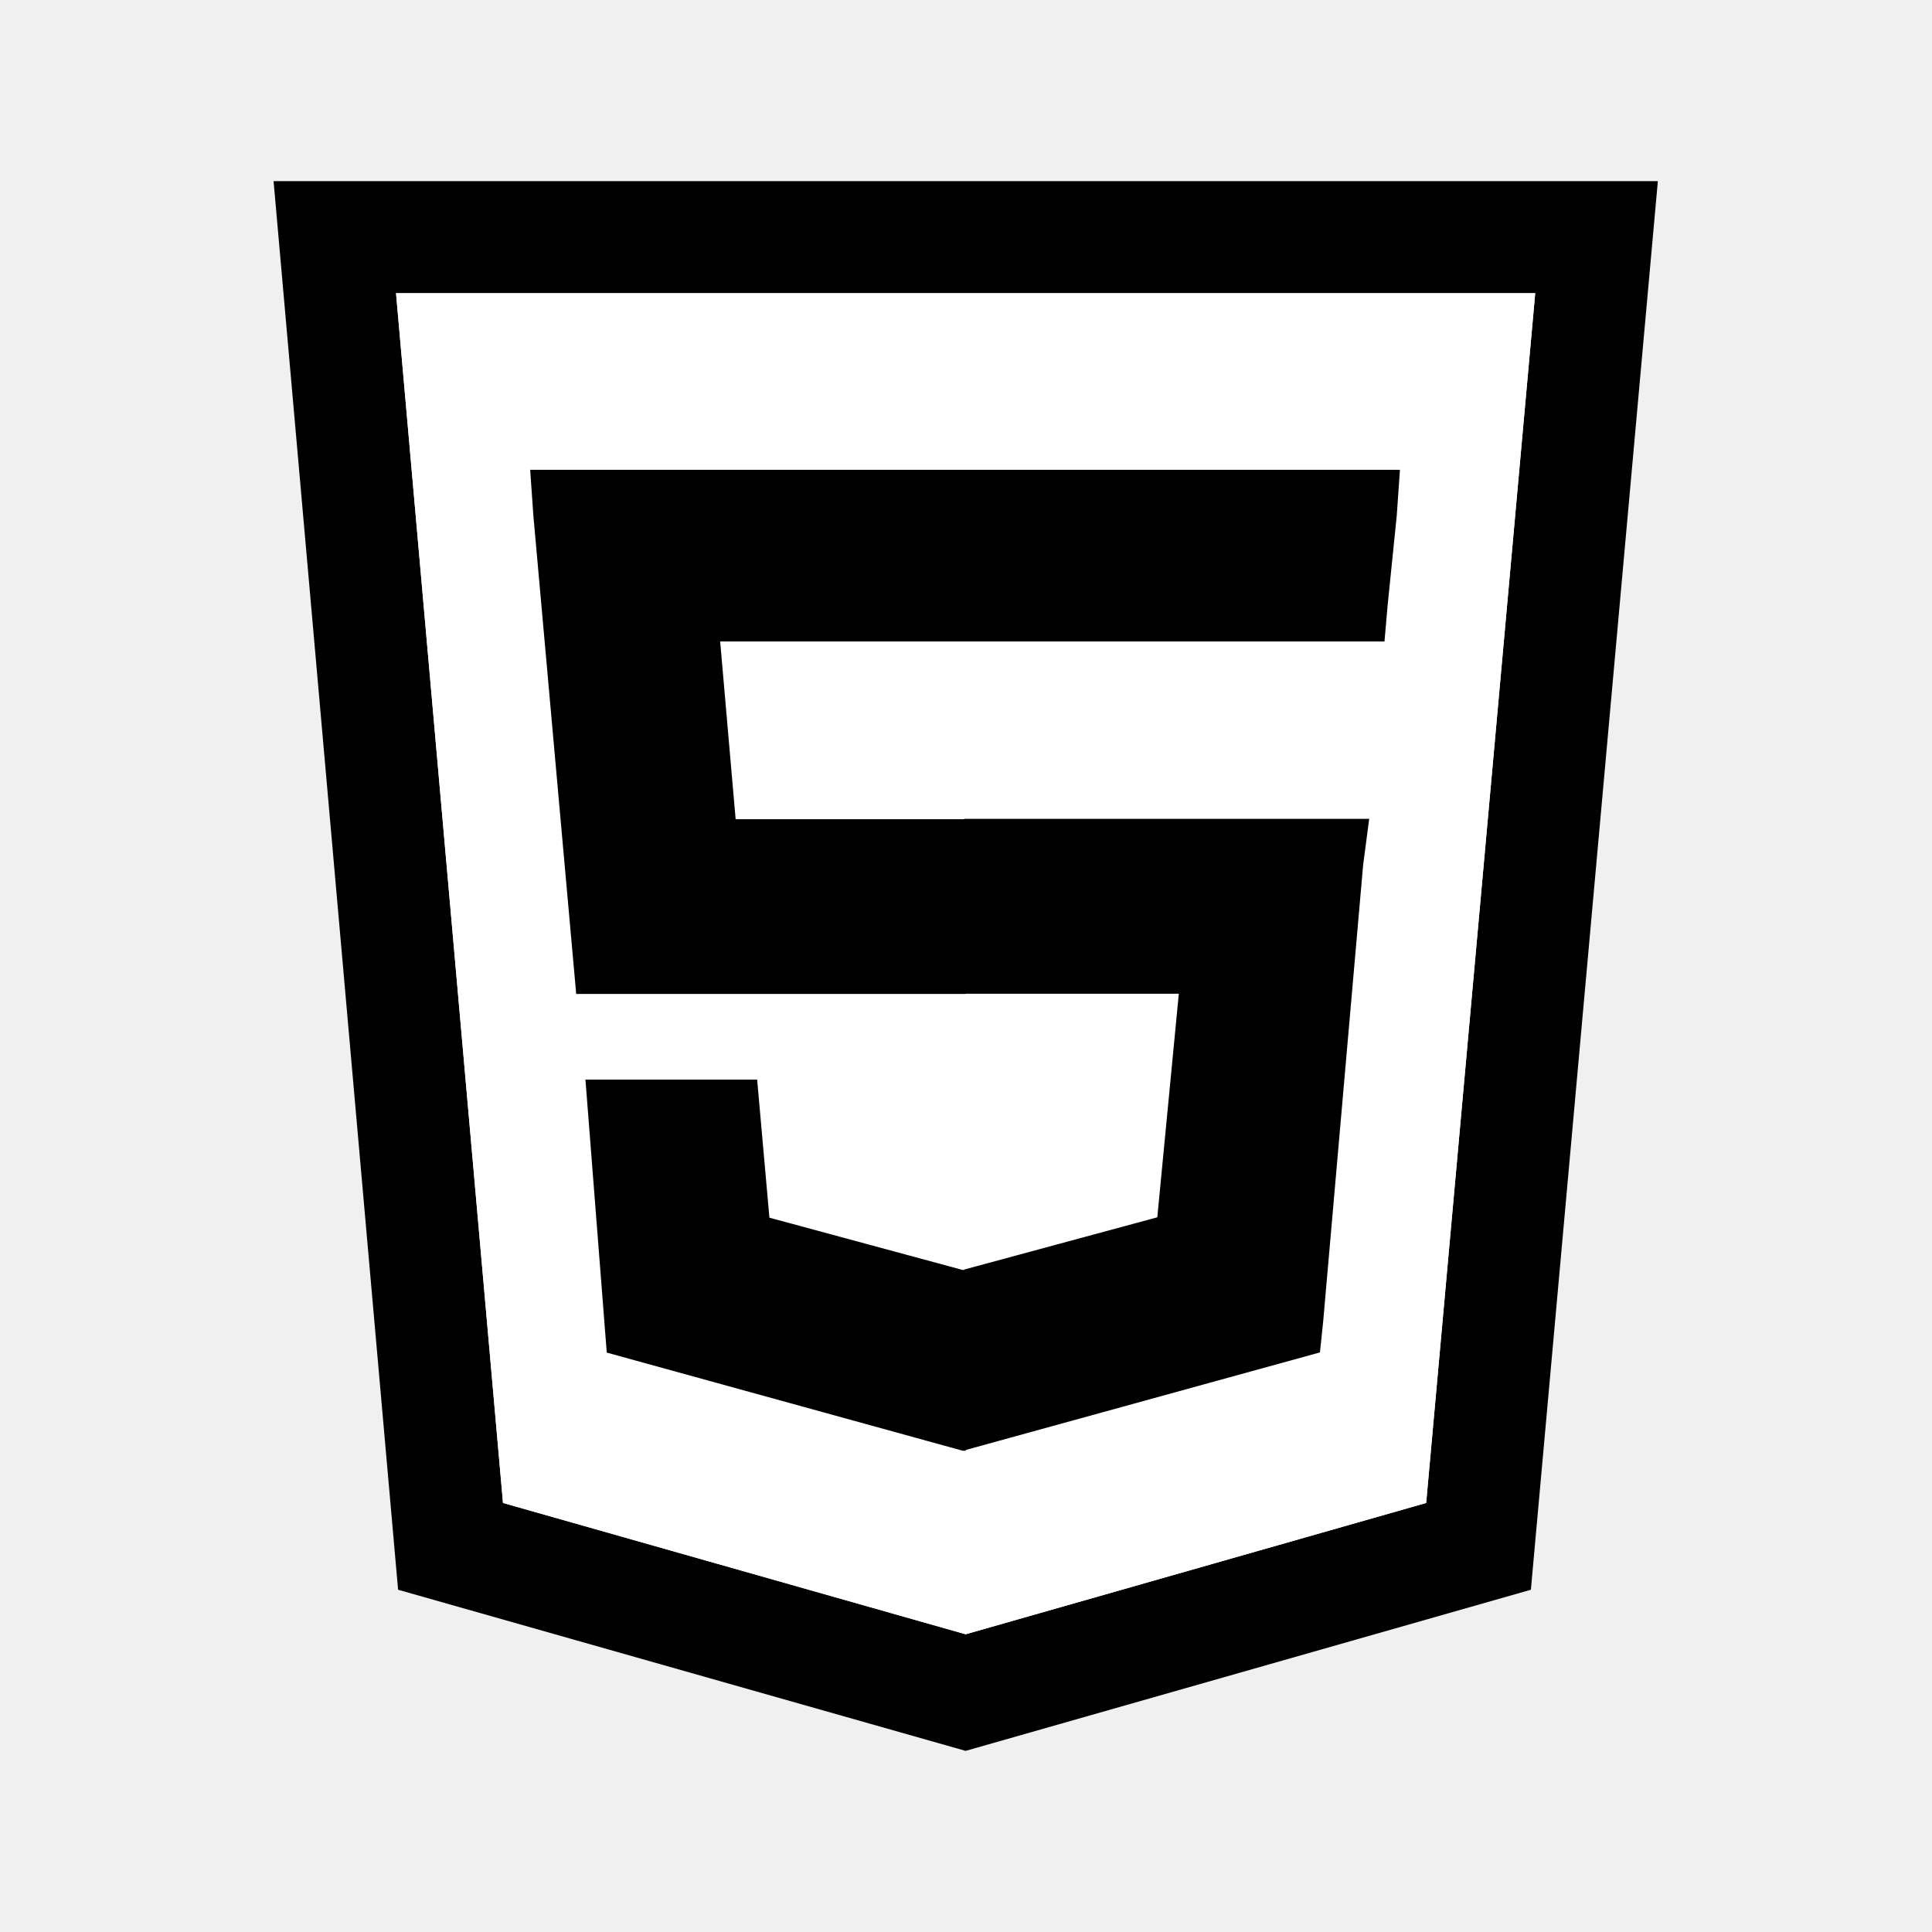
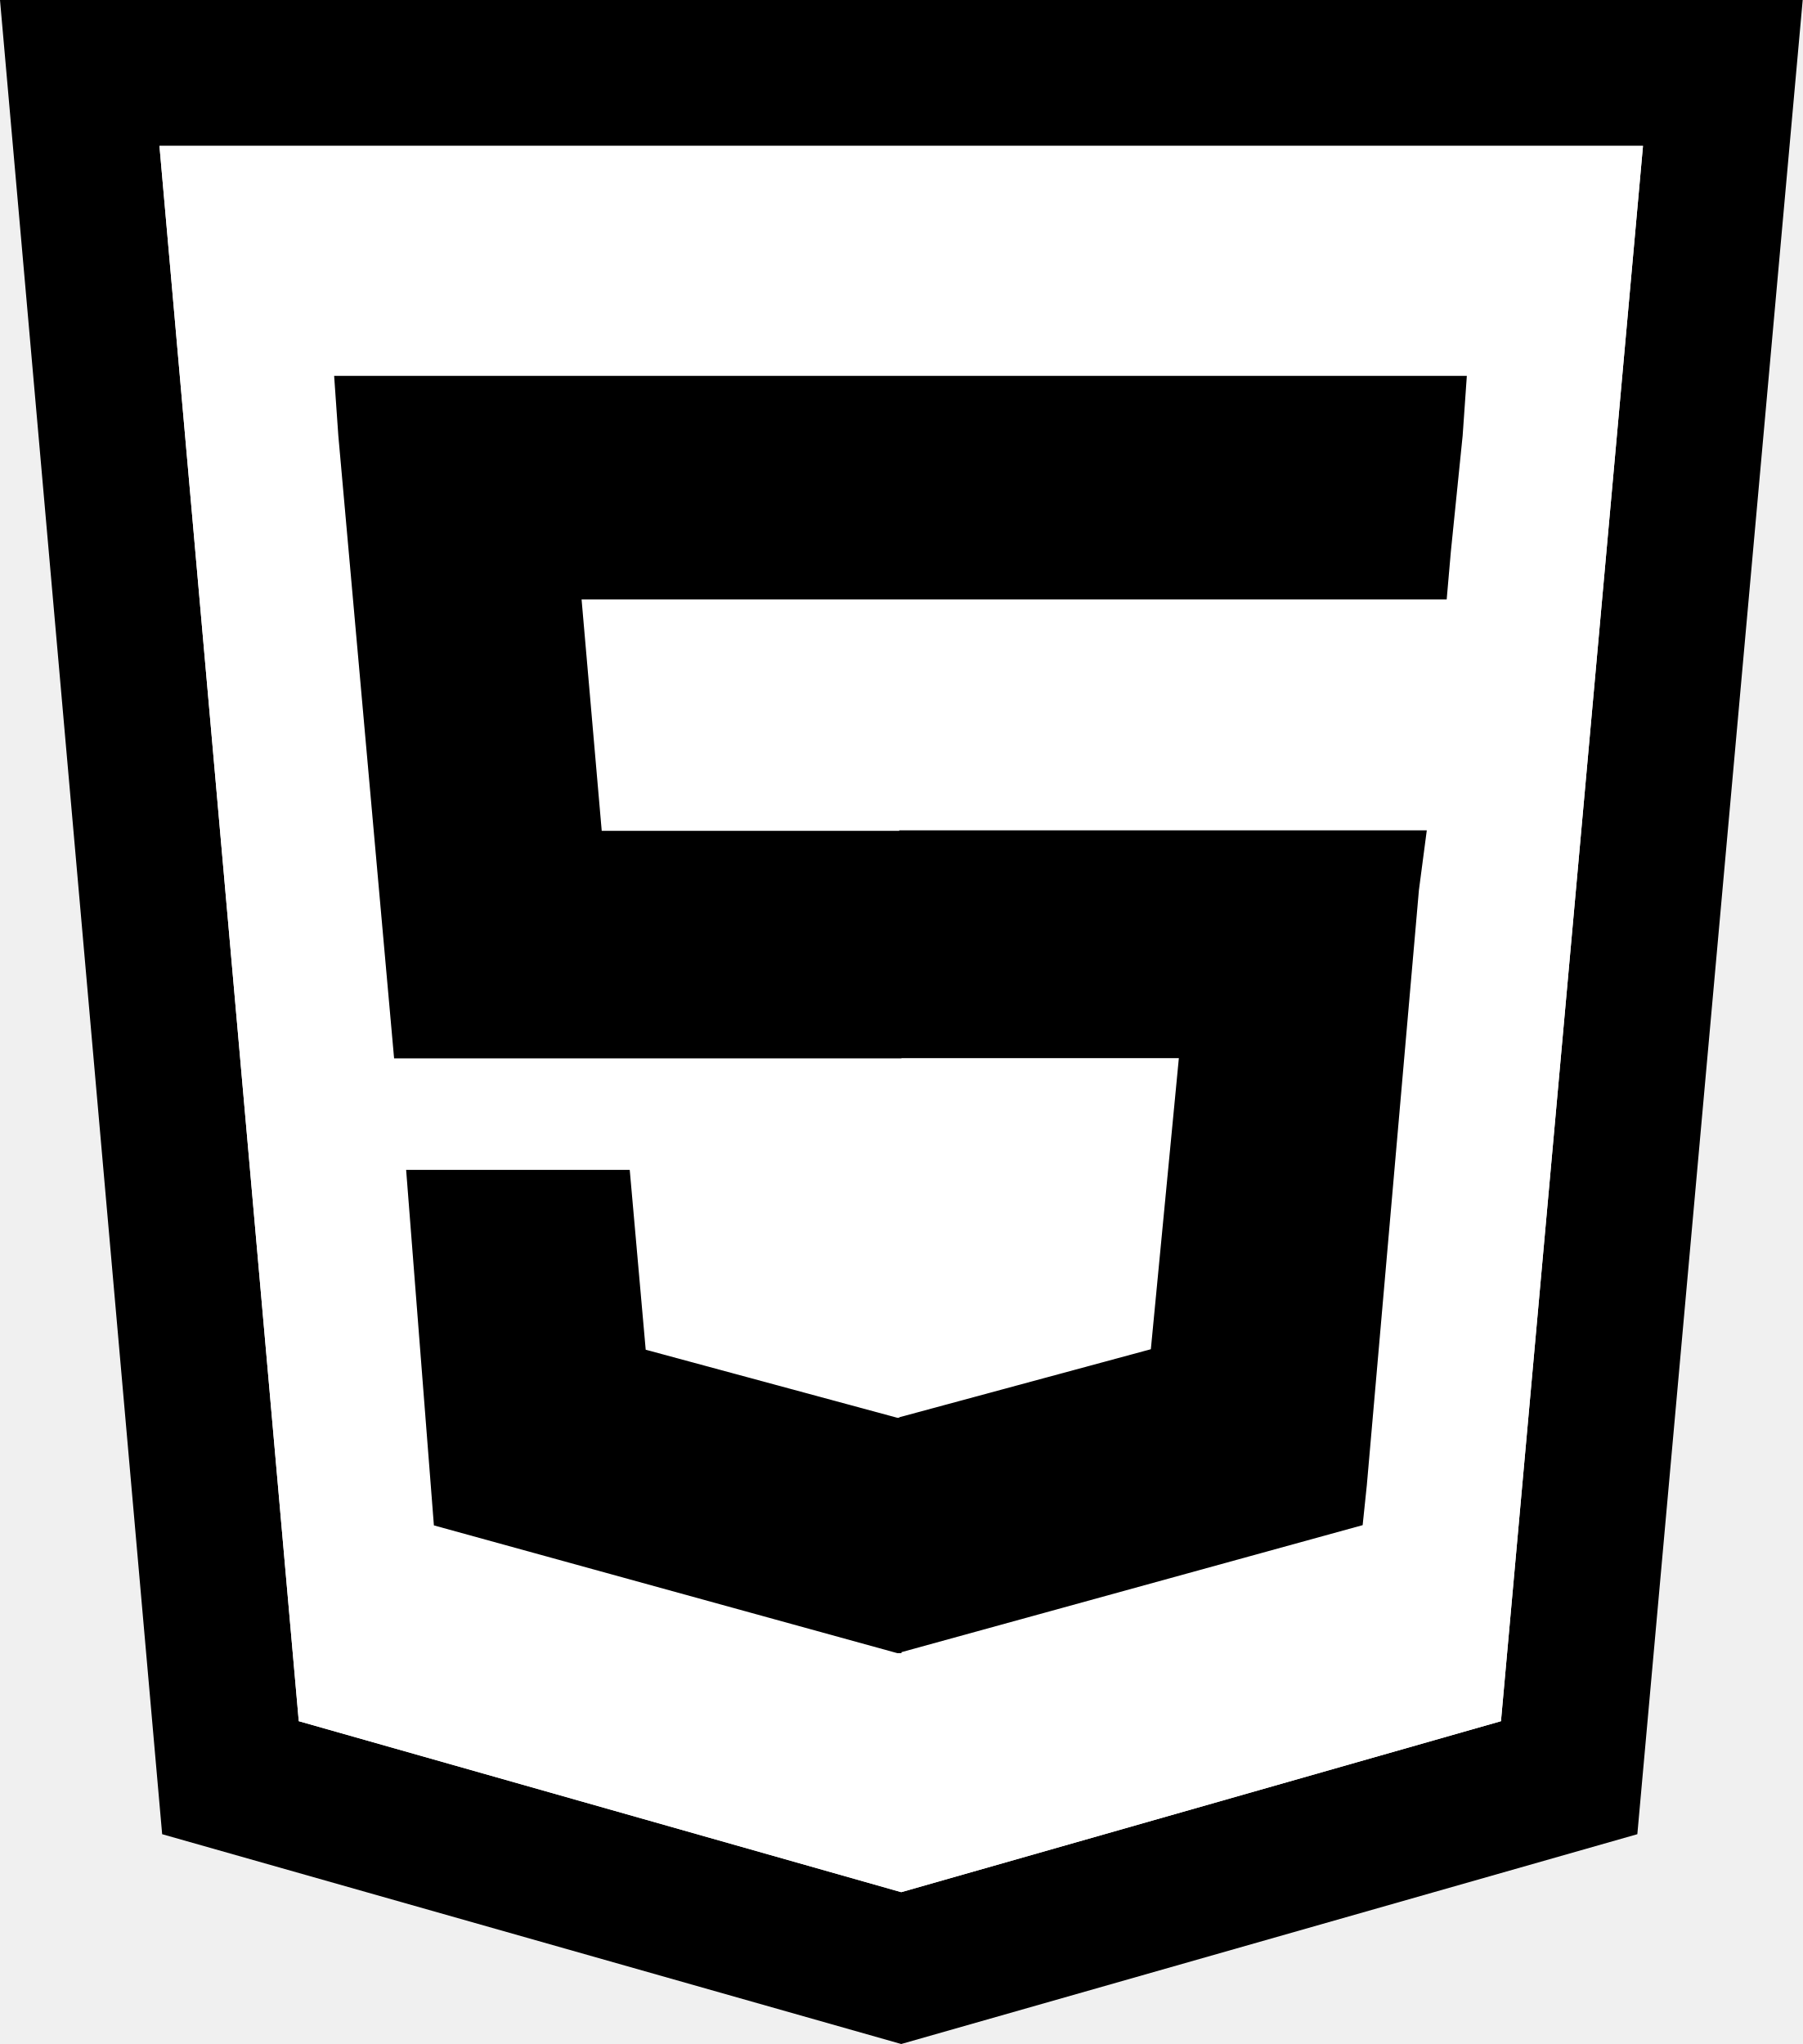
- <svg xmlns="http://www.w3.org/2000/svg" version="1.1" id="Layer_1" x="0px" y="0px" viewBox="0 0 1024 1024" style="enable-background:new 0 0 1024 1024;" xml:space="preserve">
+ <svg xmlns="http://www.w3.org/2000/svg" version="1.1" id="Layer_1" x="0px" y="0px" viewBox="0 0 733.7 832" style="enable-background:new 0 0 733.7 832;" xml:space="preserve">
  <style type="text/css">
	.st0{fill:#FFFFFF;}
</style>
-   <path d="M145,96l66,746.6L511.8,928l299.6-85.4L878.7,96H145z M755.9,796.6l-244.1,69.6l-245.2-69.6l-56.7-641.2h603.8L755.9,796.6z  " />
-   <path class="st0" d="M209.9,155.4l56.7,641.2l245.2,69.6l244.1-69.6l57.8-641.2L209.9,155.4L209.9,155.4z M740.3,273.3l-4.8,47.2  l-1.7,19.5H381.7l8.2,94.2H511V434h214.7l-3.2,24.3l-21.2,242.2l-1.7,16.3l-187.7,51.7v0.4h-1.7l-188.6-52l-11.3-144.7h91l6.5,73.2  l102.4,27.7h0.8v-0.2l102.4-27.7l11.4-118.5H511.9v0.1H305.4l-22.7-253.5L281,249h461L740.3,273.3L740.3,273.3z" />
-   <path d="M281,249l1.7,24.3l22.7,253.5h206.5v-0.1h112.9l-11.4,118.5L511,672.9v0.2h-0.8l-102.4-27.7l-6.5-73.2h-91l11.3,144.7  l188.6,52h1.7v-0.4l187.7-51.7l1.7-16.3l21.2-242.2l3.2-24.3H511v0.2H389.9l-8.2-94.2h352.1l1.7-19.5l4.8-47.2L742,249H511H281z" />
+   <path d="M0,0l66,746.6L366.8,832l299.6-85.4L733.7,0H0z M610.9,700.6l-244.1,69.6l-245.2-69.6L64.9,59.4h603.8L610.9,700.6z" />
+   <path class="st0" d="M64.9,59.4l56.7,641.2l245.2,69.6l244.1-69.6l57.8-641.2L64.9,59.4L64.9,59.4z M595.3,177.3l-4.8,47.2  l-1.7,19.5H236.7l8.2,94.2H366V338h214.7l-3.2,24.3l-21.2,242.2l-1.7,16.3l-187.7,51.7v0.4h-1.7l-188.6-52l-11.3-144.7h91l6.5,73.2  l102.4,27.7h0.8v-0.2l102.4-27.7l11.4-118.5H366.9v0.1H160.4l-22.7-253.5L136,153h461L595.3,177.3L595.3,177.3z" />
+   <path d="M136,153l1.7,24.3l22.7,253.5h206.5v-0.1h112.9l-11.4,118.5L366,576.9v0.2h-0.8l-102.4-27.7l-6.5-73.2h-91l11.3,144.7  l188.6,52h1.7v-0.4l187.7-51.7l1.7-16.3l21.2-242.2l3.2-24.3H366v0.2H244.9l-8.2-94.2h352.1l1.7-19.5l4.8-47.2L597,153H366H136z" />
</svg>
